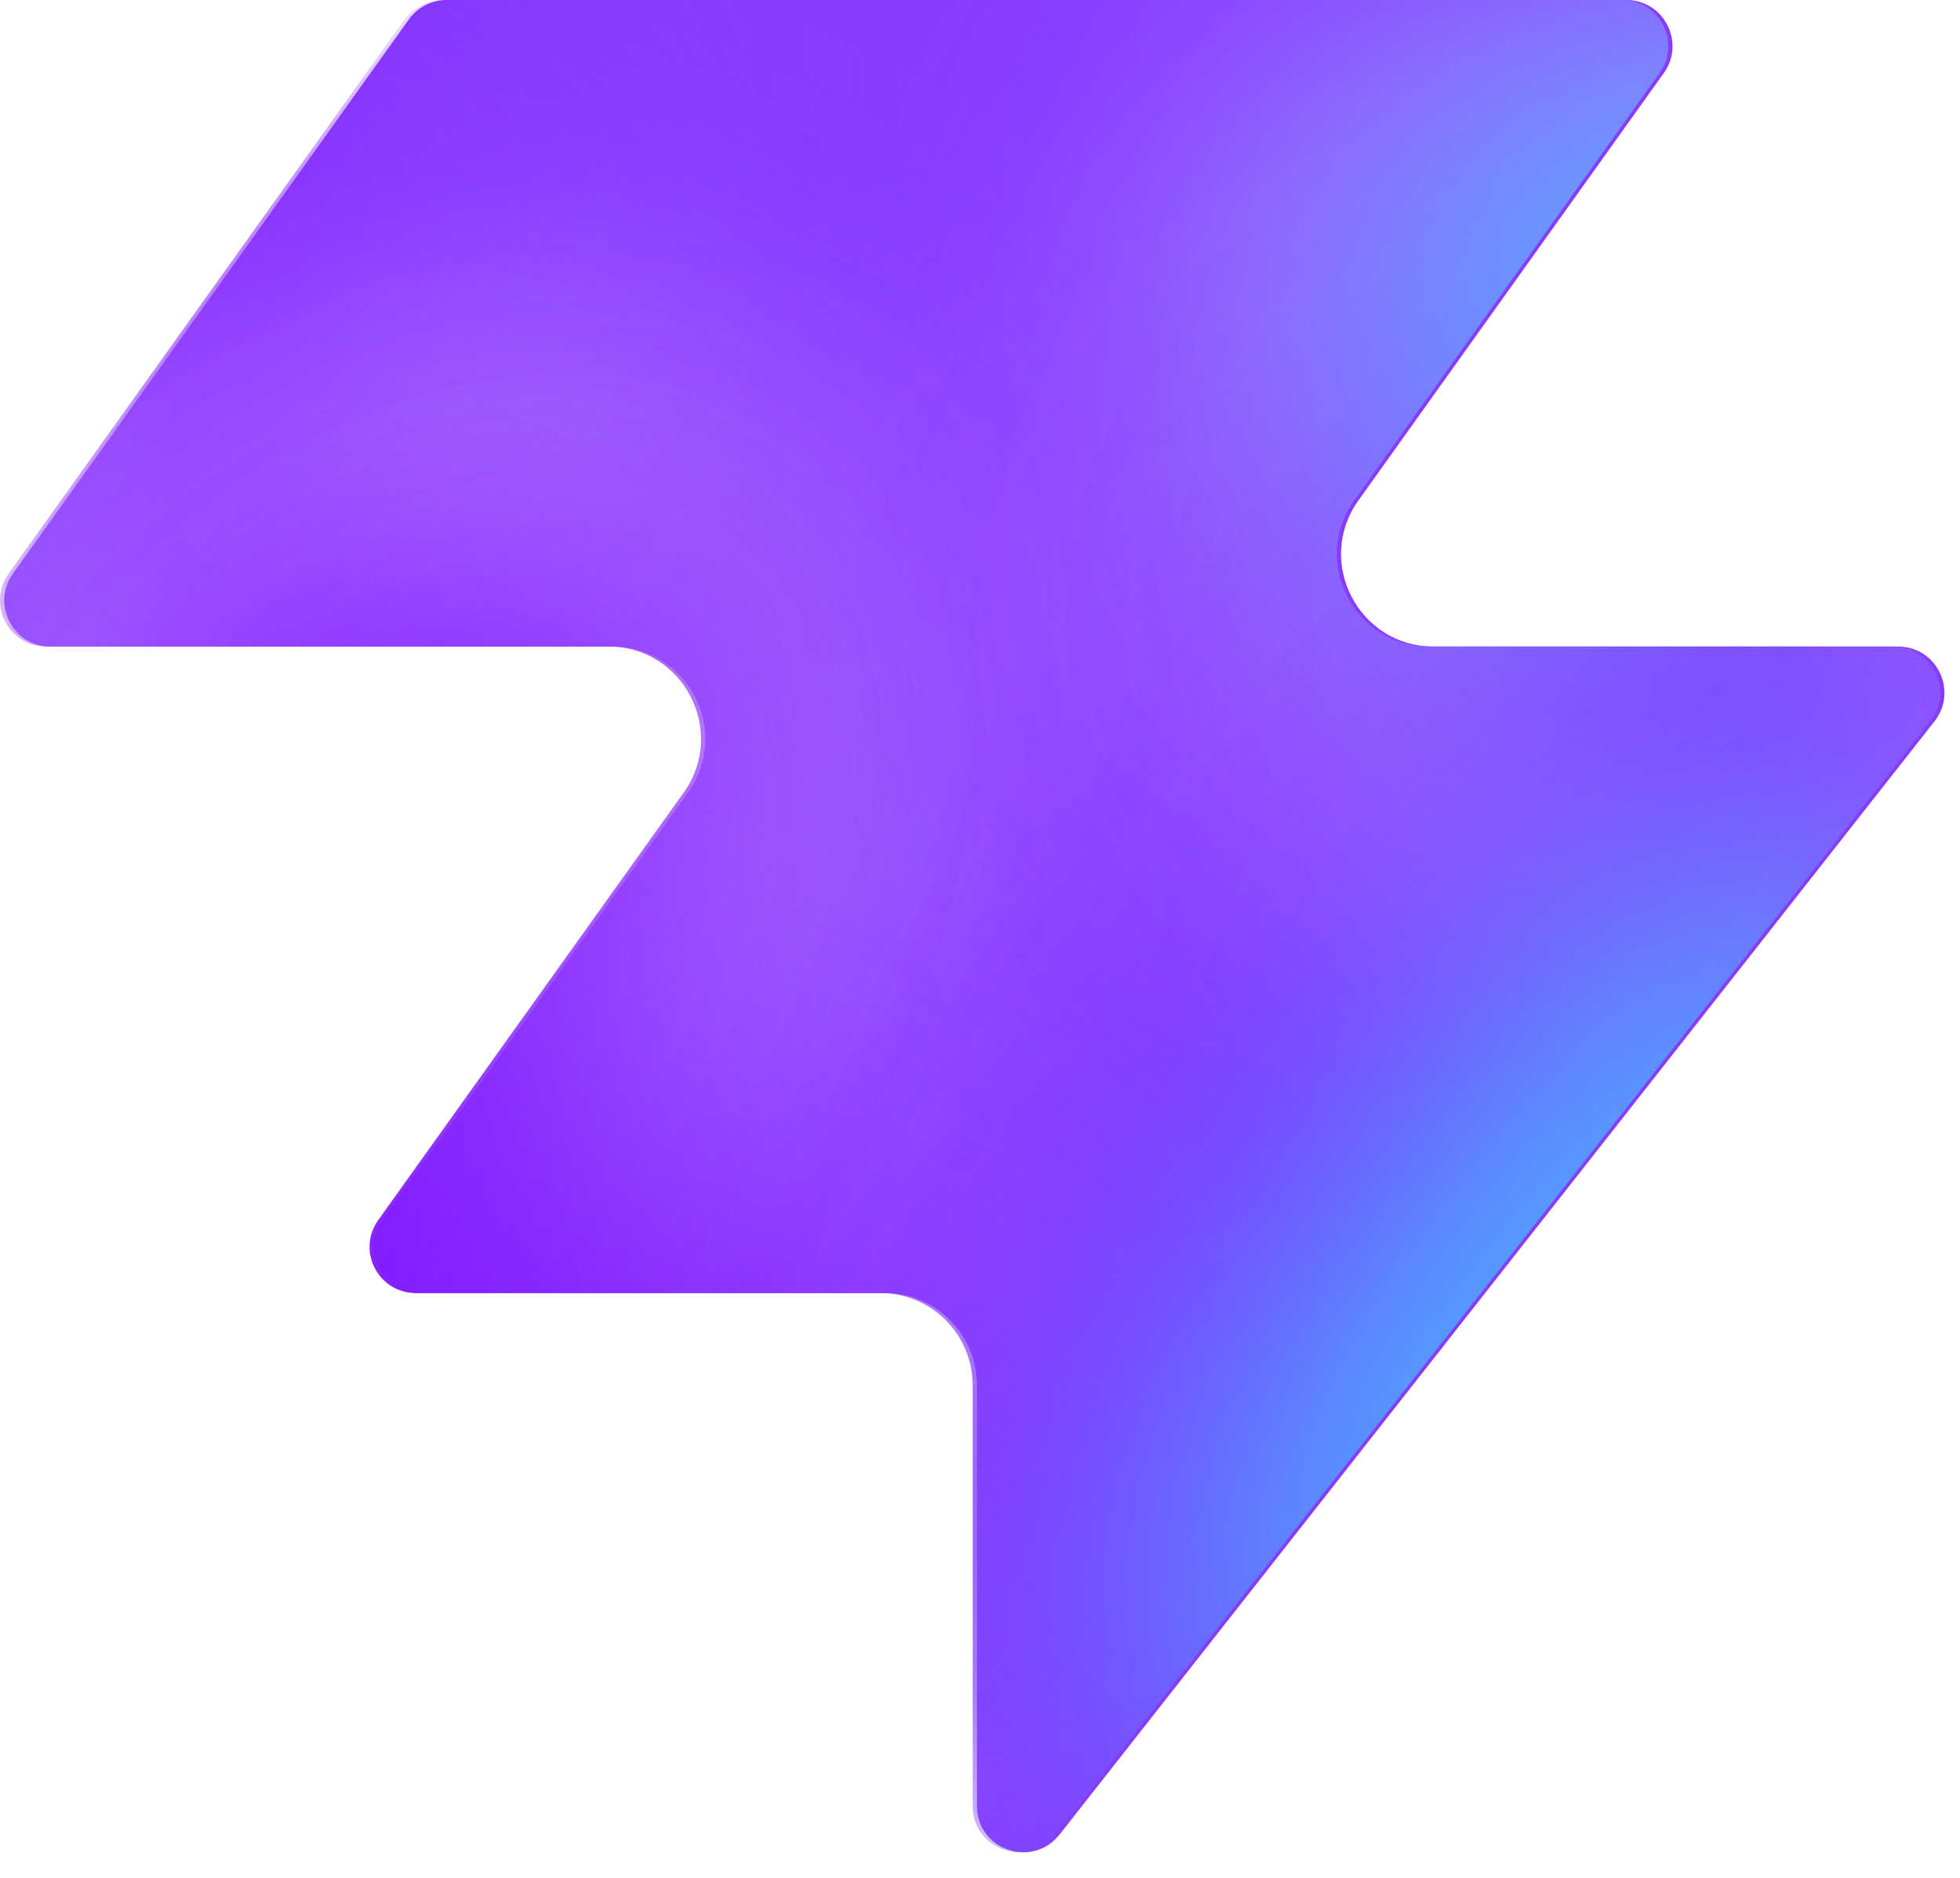
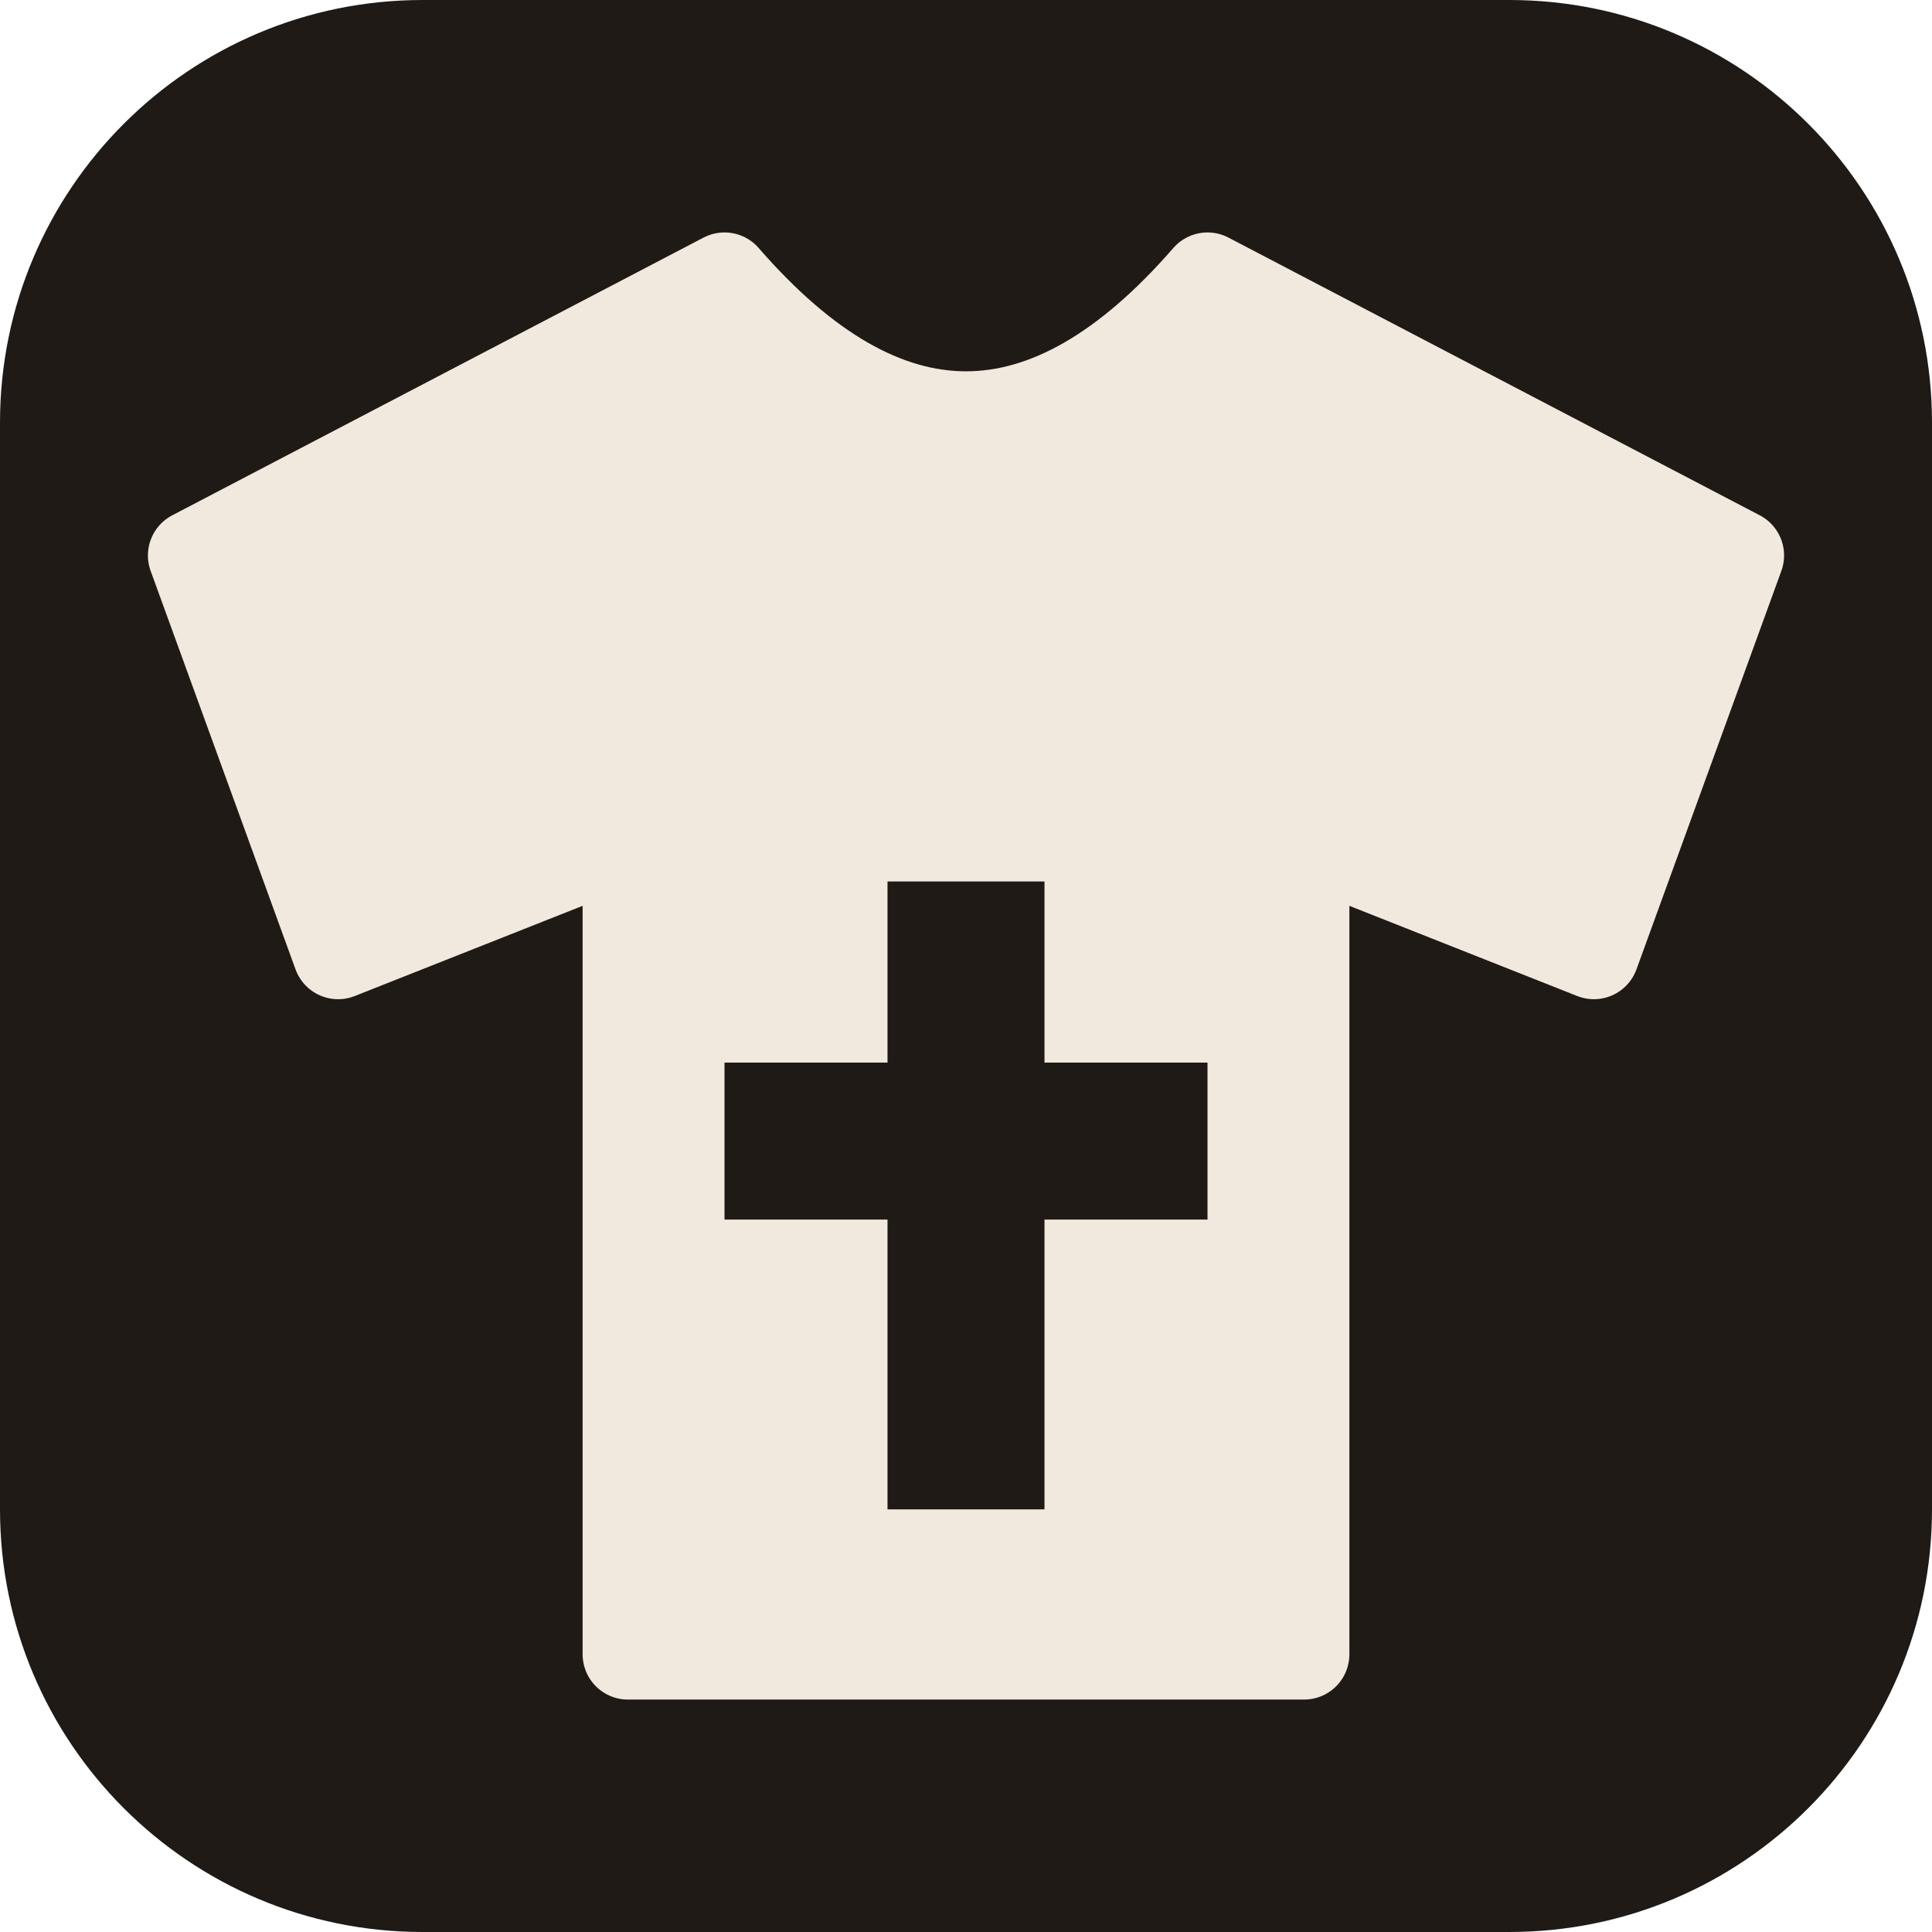
- <svg xmlns="http://www.w3.org/2000/svg" width="48" height="46" fill="none" viewBox="0 0 48 46">
-   <path fill="#863bff" d="M25.946 44.938c-.664.845-2.021.375-2.021-.698V33.937a2.26 2.26 0 0 0-2.262-2.262H10.287c-.92 0-1.456-1.04-.92-1.788l7.48-10.471c1.07-1.497 0-3.578-1.842-3.578H1.237c-.92 0-1.456-1.04-.92-1.788L10.013.474c.214-.297.556-.474.92-.474h28.894c.92 0 1.456 1.04.92 1.788l-7.48 10.471c-1.07 1.498 0 3.579 1.842 3.579h11.377c.943 0 1.473 1.088.89 1.83L25.947 44.94z" style="fill:#863bff;fill:color(display-p3 .525 .23 1);fill-opacity:1" />
-   <mask id="a" width="48" height="46" x="0" y="0" maskUnits="userSpaceOnUse" style="mask-type:alpha">
-     <path fill="#000" d="M25.842 44.938c-.664.844-2.021.375-2.021-.698V33.937a2.26 2.26 0 0 0-2.262-2.262H10.183c-.92 0-1.456-1.04-.92-1.788l7.48-10.471c1.07-1.498 0-3.579-1.842-3.579H1.133c-.92 0-1.456-1.04-.92-1.787L9.91.473c.214-.297.556-.474.92-.474h28.894c.92 0 1.456 1.04.92 1.788l-7.48 10.471c-1.07 1.498 0 3.578 1.842 3.578h11.377c.943 0 1.473 1.088.89 1.832L25.843 44.94z" style="fill:#000;fill-opacity:1" />
-   </mask>
-   <g mask="url(#a)">
-     <g filter="url(#b)">
-       <ellipse cx="5.508" cy="14.704" fill="#ede6ff" rx="5.508" ry="14.704" style="fill:#ede6ff;fill:color(display-p3 .927 .903 1);fill-opacity:1" transform="matrix(.00324 1 1 -.00324 -4.47 31.516)" />
-     </g>
-     <g filter="url(#c)">
-       <ellipse cx="10.399" cy="29.851" fill="#ede6ff" rx="10.399" ry="29.851" style="fill:#ede6ff;fill:color(display-p3 .927 .903 1);fill-opacity:1" transform="matrix(.00324 1 1 -.00324 -39.328 7.883)" />
-     </g>
-     <g filter="url(#d)">
-       <ellipse cx="5.508" cy="30.487" fill="#7e14ff" rx="5.508" ry="30.487" style="fill:#7e14ff;fill:color(display-p3 .492 .077 1);fill-opacity:1" transform="rotate(89.814 -25.913 -14.639)scale(1 -1)" />
-     </g>
-     <g filter="url(#e)">
-       <ellipse cx="5.508" cy="30.599" fill="#7e14ff" rx="5.508" ry="30.599" style="fill:#7e14ff;fill:color(display-p3 .492 .077 1);fill-opacity:1" transform="rotate(89.814 -32.644 -3.334)scale(1 -1)" />
-     </g>
-     <g filter="url(#f)">
-       <ellipse cx="5.508" cy="30.599" fill="#7e14ff" rx="5.508" ry="30.599" style="fill:#7e14ff;fill:color(display-p3 .492 .077 1);fill-opacity:1" transform="matrix(.00324 1 1 -.00324 -34.34 30.47)" />
-     </g>
-     <g filter="url(#g)">
-       <ellipse cx="14.072" cy="22.078" fill="#ede6ff" rx="14.072" ry="22.078" style="fill:#ede6ff;fill:color(display-p3 .927 .903 1);fill-opacity:1" transform="rotate(93.35 24.506 48.493)scale(-1 1)" />
-     </g>
-     <g filter="url(#h)">
-       <ellipse cx="3.47" cy="21.501" fill="#7e14ff" rx="3.47" ry="21.501" style="fill:#7e14ff;fill:color(display-p3 .492 .077 1);fill-opacity:1" transform="rotate(89.009 28.708 47.59)scale(-1 1)" />
-     </g>
-     <g filter="url(#i)">
-       <ellipse cx="3.47" cy="21.501" fill="#7e14ff" rx="3.47" ry="21.501" style="fill:#7e14ff;fill:color(display-p3 .492 .077 1);fill-opacity:1" transform="rotate(89.009 28.708 47.59)scale(-1 1)" />
-     </g>
-     <g filter="url(#j)">
-       <ellipse cx=".387" cy="8.972" fill="#7e14ff" rx="4.407" ry="29.108" style="fill:#7e14ff;fill:color(display-p3 .492 .077 1);fill-opacity:1" transform="rotate(39.51 .387 8.972)" />
-     </g>
-     <g filter="url(#k)">
-       <ellipse cx="47.523" cy="-6.092" fill="#7e14ff" rx="4.407" ry="29.108" style="fill:#7e14ff;fill:color(display-p3 .492 .077 1);fill-opacity:1" transform="rotate(37.892 47.523 -6.092)" />
-     </g>
-     <g filter="url(#l)">
-       <ellipse cx="41.412" cy="6.333" fill="#47bfff" rx="5.971" ry="9.665" style="fill:#47bfff;fill:color(display-p3 .28 .748 1);fill-opacity:1" transform="rotate(37.892 41.412 6.333)" />
-     </g>
-     <g filter="url(#m)">
-       <ellipse cx="-1.879" cy="38.332" fill="#7e14ff" rx="4.407" ry="29.108" style="fill:#7e14ff;fill:color(display-p3 .492 .077 1);fill-opacity:1" transform="rotate(37.892 -1.88 38.332)" />
-     </g>
-     <g filter="url(#n)">
-       <ellipse cx="-1.879" cy="38.332" fill="#7e14ff" rx="4.407" ry="29.108" style="fill:#7e14ff;fill:color(display-p3 .492 .077 1);fill-opacity:1" transform="rotate(37.892 -1.88 38.332)" />
-     </g>
-     <g filter="url(#o)">
-       <ellipse cx="35.651" cy="29.907" fill="#7e14ff" rx="4.407" ry="29.108" style="fill:#7e14ff;fill:color(display-p3 .492 .077 1);fill-opacity:1" transform="rotate(37.892 35.651 29.907)" />
-     </g>
-     <g filter="url(#p)">
-       <ellipse cx="38.418" cy="32.4" fill="#47bfff" rx="5.971" ry="15.297" style="fill:#47bfff;fill:color(display-p3 .28 .748 1);fill-opacity:1" transform="rotate(37.892 38.418 32.4)" />
-     </g>
-   </g>
-   <defs>
-     <filter id="b" width="60.045" height="41.654" x="-19.77" y="16.149" color-interpolation-filters="sRGB" filterUnits="userSpaceOnUse">
-       <feFlood flood-opacity="0" result="BackgroundImageFix" />
-       <feBlend in="SourceGraphic" in2="BackgroundImageFix" result="shape" />
-       <feGaussianBlur result="effect1_foregroundBlur_2002_17158" stdDeviation="7.659" />
-     </filter>
-     <filter id="c" width="90.34" height="51.437" x="-54.613" y="-7.533" color-interpolation-filters="sRGB" filterUnits="userSpaceOnUse">
-       <feFlood flood-opacity="0" result="BackgroundImageFix" />
-       <feBlend in="SourceGraphic" in2="BackgroundImageFix" result="shape" />
-       <feGaussianBlur result="effect1_foregroundBlur_2002_17158" stdDeviation="7.659" />
-     </filter>
-     <filter id="d" width="79.355" height="29.4" x="-49.64" y="2.03" color-interpolation-filters="sRGB" filterUnits="userSpaceOnUse">
-       <feFlood flood-opacity="0" result="BackgroundImageFix" />
-       <feBlend in="SourceGraphic" in2="BackgroundImageFix" result="shape" />
-       <feGaussianBlur result="effect1_foregroundBlur_2002_17158" stdDeviation="4.596" />
-     </filter>
-     <filter id="e" width="79.579" height="29.4" x="-45.045" y="20.029" color-interpolation-filters="sRGB" filterUnits="userSpaceOnUse">
-       <feFlood flood-opacity="0" result="BackgroundImageFix" />
-       <feBlend in="SourceGraphic" in2="BackgroundImageFix" result="shape" />
-       <feGaussianBlur result="effect1_foregroundBlur_2002_17158" stdDeviation="4.596" />
-     </filter>
-     <filter id="f" width="79.579" height="29.4" x="-43.513" y="21.178" color-interpolation-filters="sRGB" filterUnits="userSpaceOnUse">
-       <feFlood flood-opacity="0" result="BackgroundImageFix" />
-       <feBlend in="SourceGraphic" in2="BackgroundImageFix" result="shape" />
-       <feGaussianBlur result="effect1_foregroundBlur_2002_17158" stdDeviation="4.596" />
-     </filter>
-     <filter id="g" width="74.749" height="58.852" x="15.756" y="-17.901" color-interpolation-filters="sRGB" filterUnits="userSpaceOnUse">
-       <feFlood flood-opacity="0" result="BackgroundImageFix" />
-       <feBlend in="SourceGraphic" in2="BackgroundImageFix" result="shape" />
-       <feGaussianBlur result="effect1_foregroundBlur_2002_17158" stdDeviation="7.659" />
-     </filter>
-     <filter id="h" width="61.377" height="25.362" x="23.548" y="2.284" color-interpolation-filters="sRGB" filterUnits="userSpaceOnUse">
-       <feFlood flood-opacity="0" result="BackgroundImageFix" />
-       <feBlend in="SourceGraphic" in2="BackgroundImageFix" result="shape" />
-       <feGaussianBlur result="effect1_foregroundBlur_2002_17158" stdDeviation="4.596" />
-     </filter>
-     <filter id="i" width="61.377" height="25.362" x="23.548" y="2.284" color-interpolation-filters="sRGB" filterUnits="userSpaceOnUse">
-       <feFlood flood-opacity="0" result="BackgroundImageFix" />
-       <feBlend in="SourceGraphic" in2="BackgroundImageFix" result="shape" />
-       <feGaussianBlur result="effect1_foregroundBlur_2002_17158" stdDeviation="4.596" />
-     </filter>
-     <filter id="j" width="56.045" height="63.649" x="-27.636" y="-22.853" color-interpolation-filters="sRGB" filterUnits="userSpaceOnUse">
-       <feFlood flood-opacity="0" result="BackgroundImageFix" />
-       <feBlend in="SourceGraphic" in2="BackgroundImageFix" result="shape" />
-       <feGaussianBlur result="effect1_foregroundBlur_2002_17158" stdDeviation="4.596" />
-     </filter>
-     <filter id="k" width="54.814" height="64.646" x="20.116" y="-38.415" color-interpolation-filters="sRGB" filterUnits="userSpaceOnUse">
-       <feFlood flood-opacity="0" result="BackgroundImageFix" />
-       <feBlend in="SourceGraphic" in2="BackgroundImageFix" result="shape" />
-       <feGaussianBlur result="effect1_foregroundBlur_2002_17158" stdDeviation="4.596" />
-     </filter>
-     <filter id="l" width="33.541" height="35.313" x="24.641" y="-11.323" color-interpolation-filters="sRGB" filterUnits="userSpaceOnUse">
-       <feFlood flood-opacity="0" result="BackgroundImageFix" />
-       <feBlend in="SourceGraphic" in2="BackgroundImageFix" result="shape" />
-       <feGaussianBlur result="effect1_foregroundBlur_2002_17158" stdDeviation="4.596" />
-     </filter>
-     <filter id="m" width="54.814" height="64.646" x="-29.286" y="6.009" color-interpolation-filters="sRGB" filterUnits="userSpaceOnUse">
-       <feFlood flood-opacity="0" result="BackgroundImageFix" />
-       <feBlend in="SourceGraphic" in2="BackgroundImageFix" result="shape" />
-       <feGaussianBlur result="effect1_foregroundBlur_2002_17158" stdDeviation="4.596" />
-     </filter>
-     <filter id="n" width="54.814" height="64.646" x="-29.286" y="6.009" color-interpolation-filters="sRGB" filterUnits="userSpaceOnUse">
-       <feFlood flood-opacity="0" result="BackgroundImageFix" />
-       <feBlend in="SourceGraphic" in2="BackgroundImageFix" result="shape" />
-       <feGaussianBlur result="effect1_foregroundBlur_2002_17158" stdDeviation="4.596" />
-     </filter>
-     <filter id="o" width="54.814" height="64.646" x="8.244" y="-2.416" color-interpolation-filters="sRGB" filterUnits="userSpaceOnUse">
-       <feFlood flood-opacity="0" result="BackgroundImageFix" />
-       <feBlend in="SourceGraphic" in2="BackgroundImageFix" result="shape" />
-       <feGaussianBlur result="effect1_foregroundBlur_2002_17158" stdDeviation="4.596" />
-     </filter>
-     <filter id="p" width="39.409" height="43.623" x="18.713" y="10.588" color-interpolation-filters="sRGB" filterUnits="userSpaceOnUse">
-       <feFlood flood-opacity="0" result="BackgroundImageFix" />
-       <feBlend in="SourceGraphic" in2="BackgroundImageFix" result="shape" />
-       <feGaussianBlur result="effect1_foregroundBlur_2002_17158" stdDeviation="4.596" />
-     </filter>
-   </defs>
+ <svg xmlns="http://www.w3.org/2000/svg" viewBox="0 0 32 32" width="32" height="32" role="img" aria-label="En Tus Manos Estoy">
+   <rect width="32" height="32" rx="7" fill="#1f1a16" />
+   <path d="M12 4.6 Q16 9.2 20 4.6 L28.8 9.2 L26.4 15.8 L21.6 13.9 L21.6 27.4 L10.4 27.4 L10.4 13.9 L5.6 15.8 L3.2 9.2 Z" fill="#f1e9dd" stroke="#f1e9dd" stroke-width="1.5" stroke-linejoin="round" />
+   <path d="M14.7 14.6 h2.6 v3.0 h2.7 v2.6 h-2.7 v4.8 h-2.6 v-4.8 h-2.7 v-2.6 h2.7 z" fill="#1f1a16" />
</svg>
